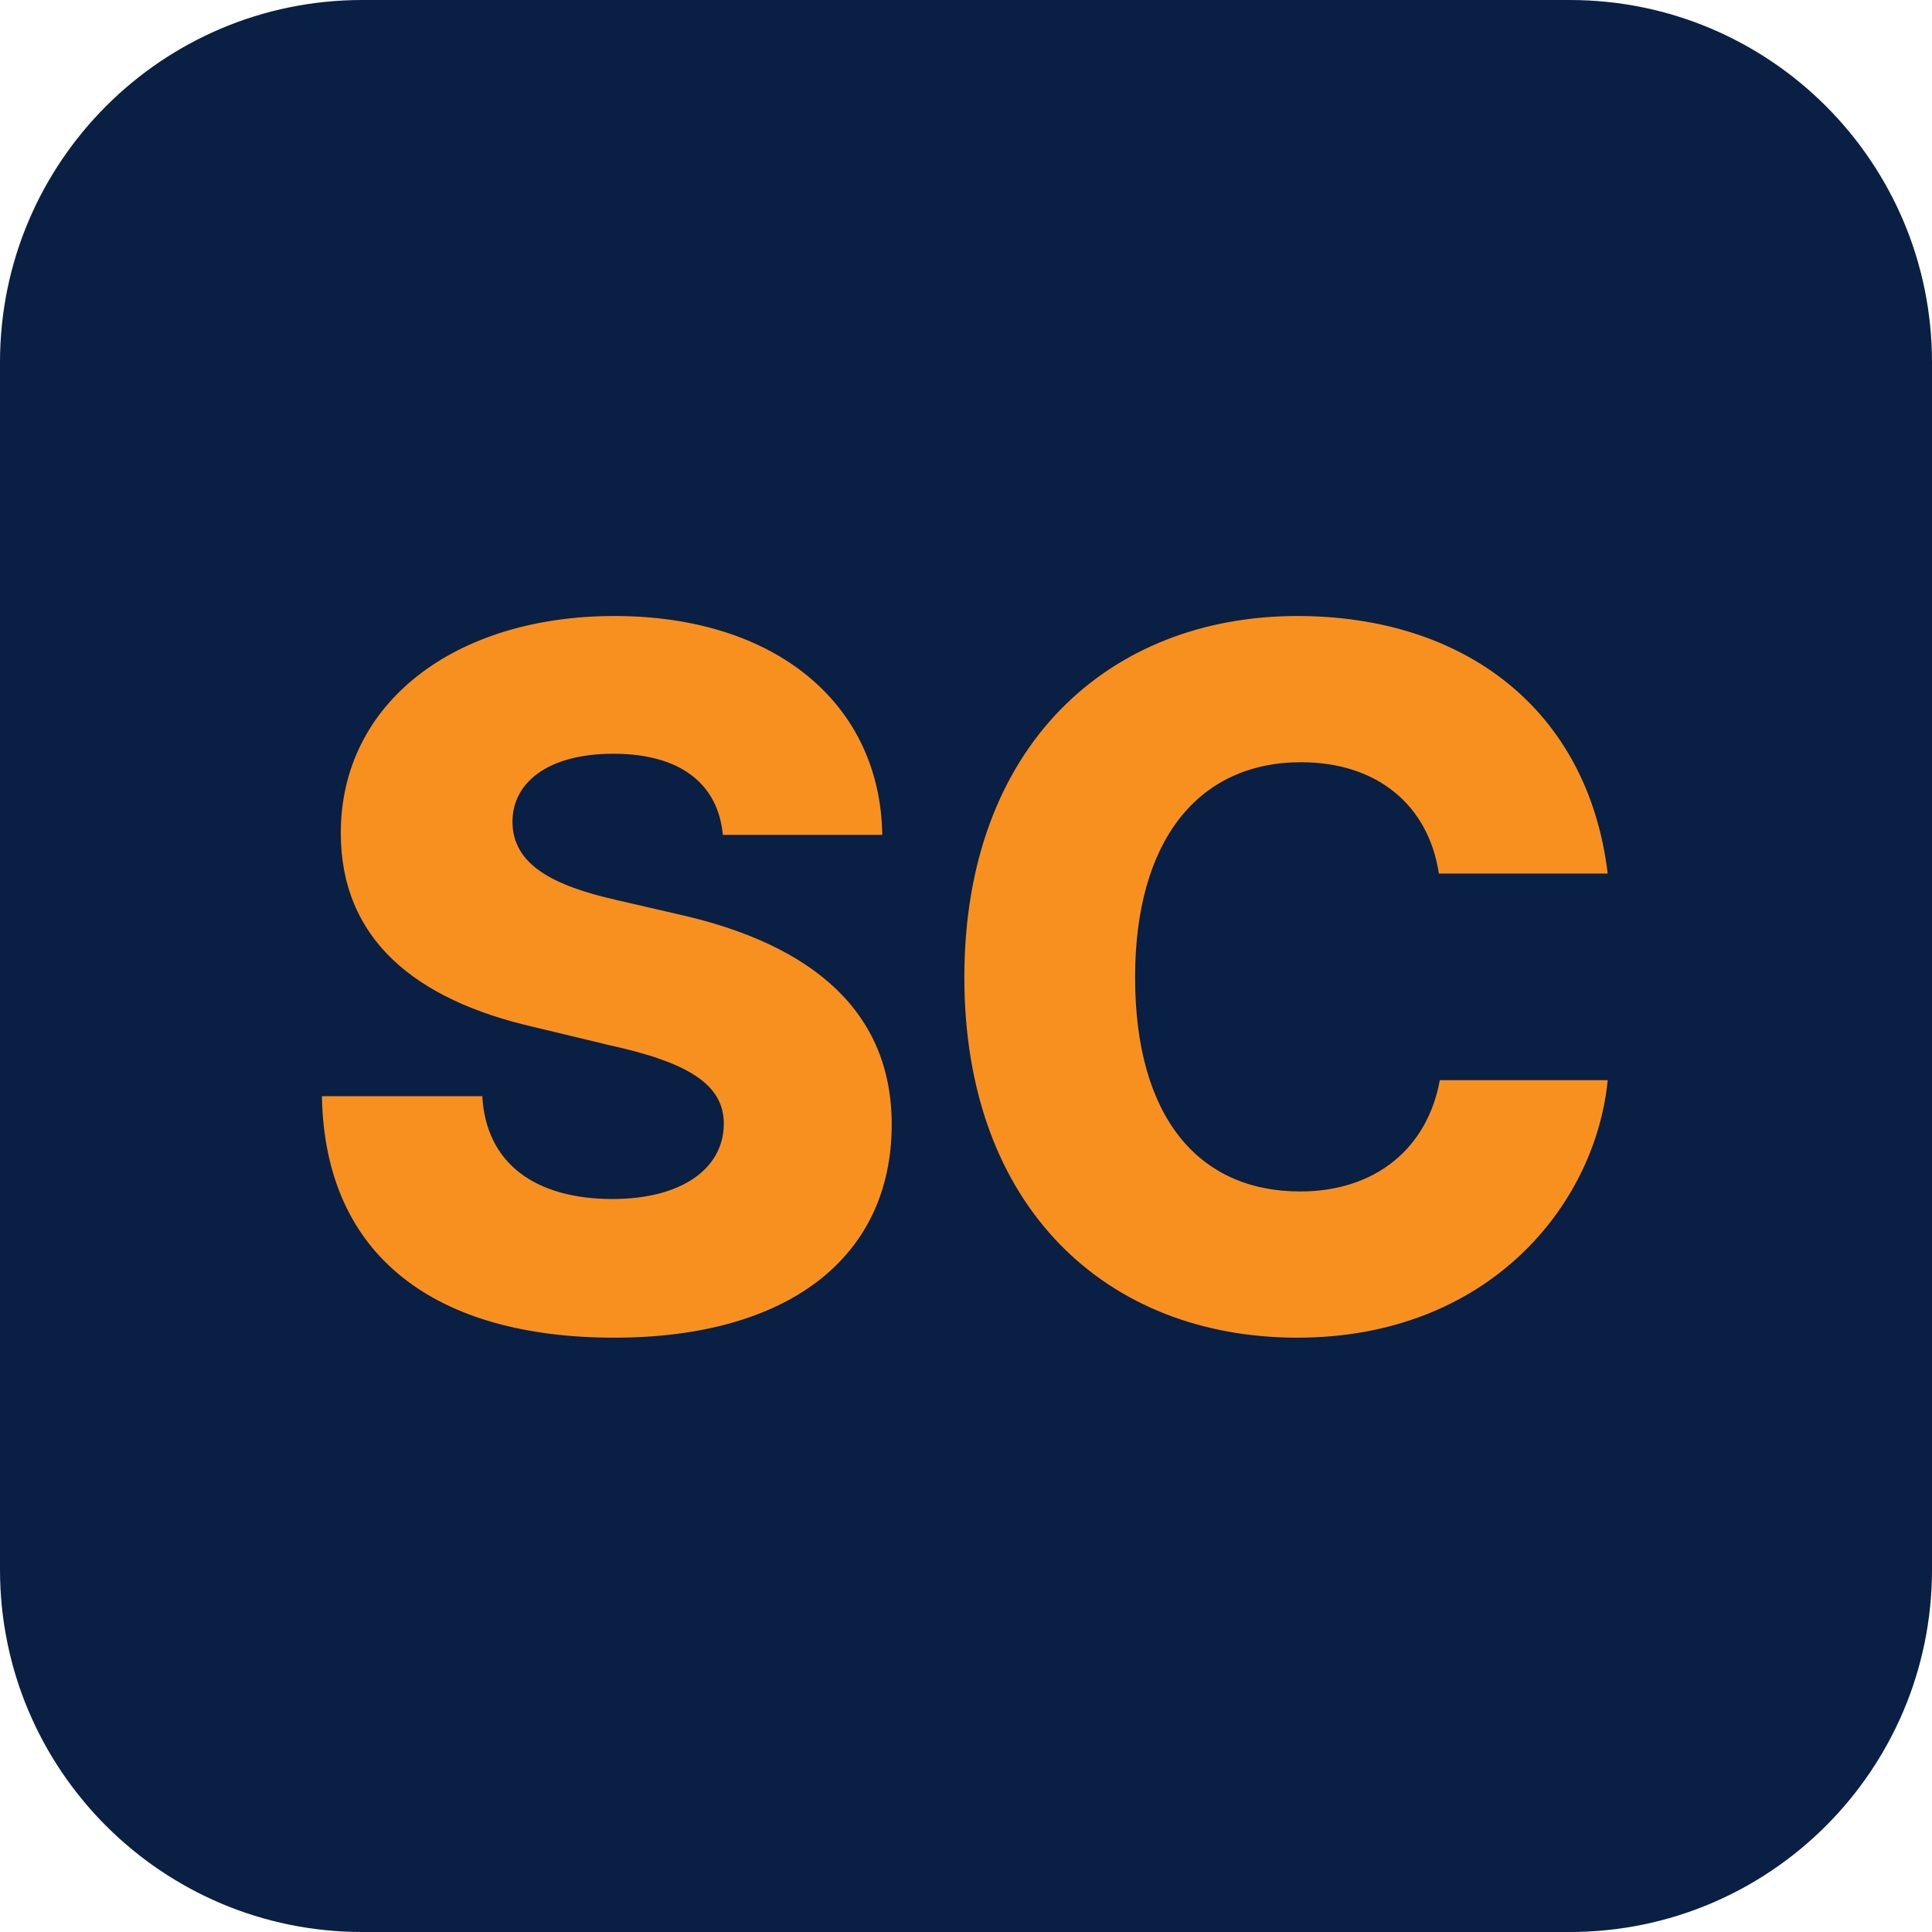
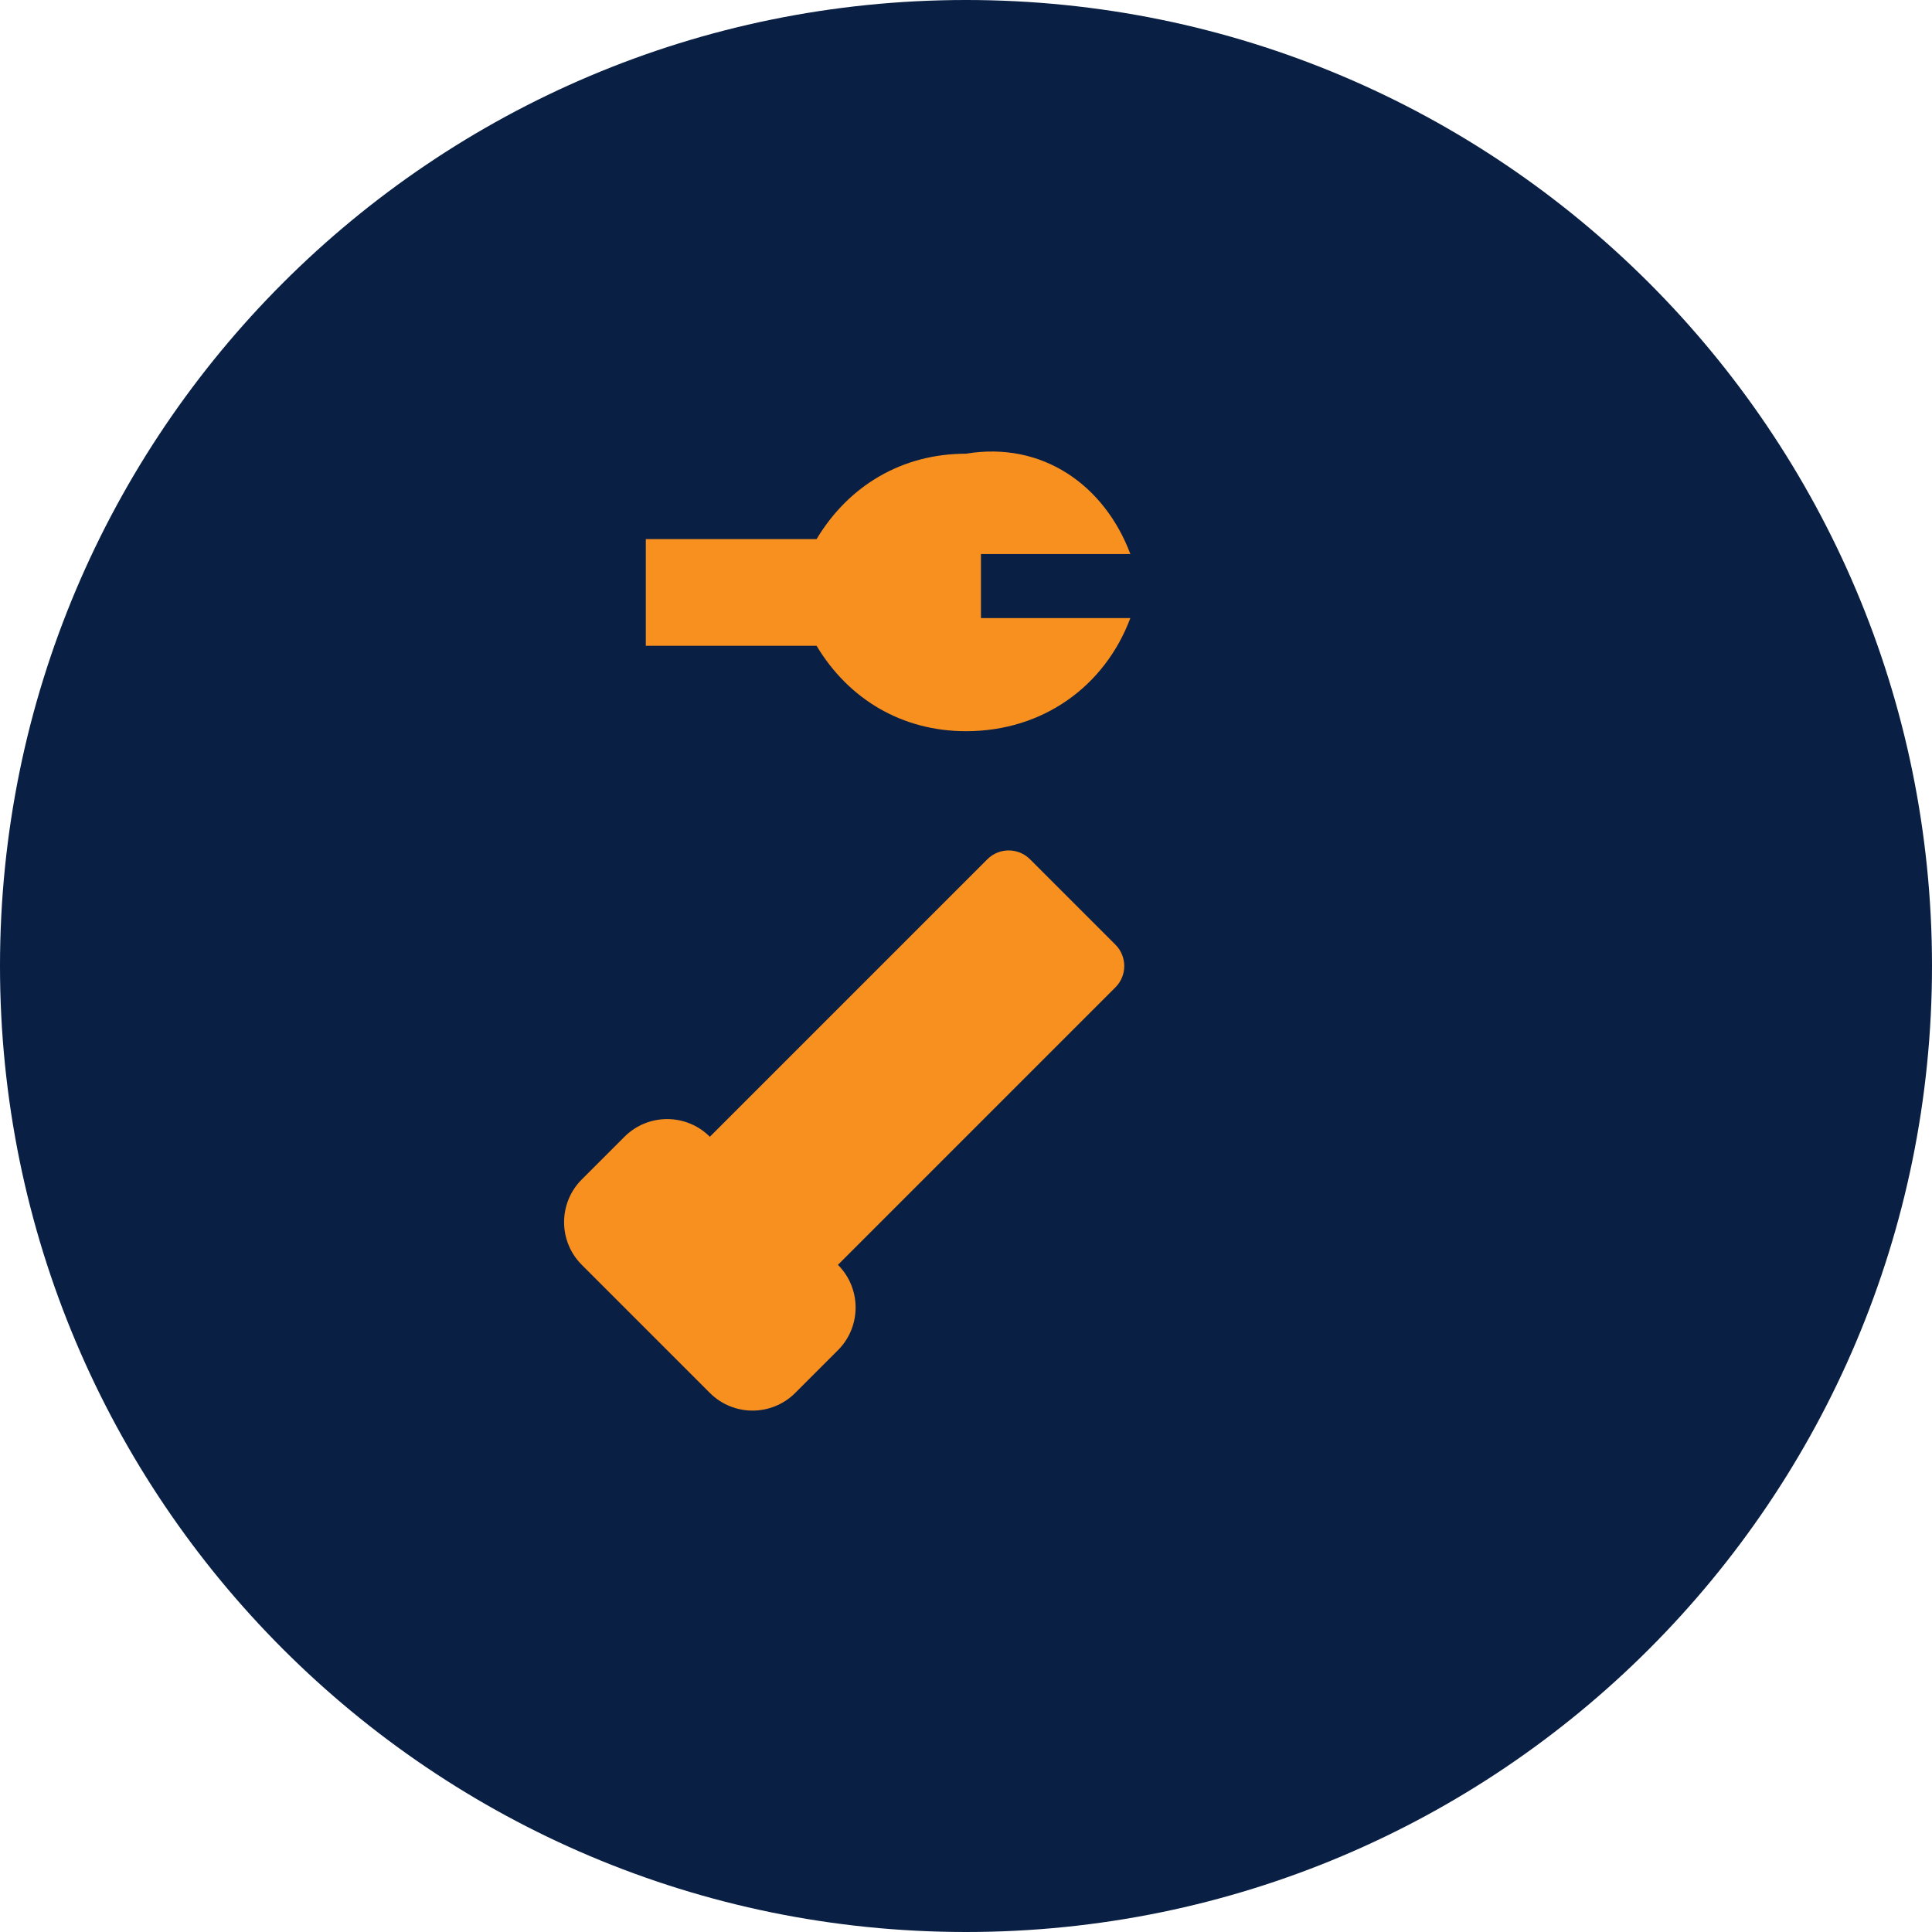
- <svg xmlns="http://www.w3.org/2000/svg" viewBox="0 0 32 32">
-   <rect width="32" height="32" rx="6" fill="#0a1f44" />
-   <text x="16" y="22" text-anchor="middle" font-family="Inter, system-ui, sans-serif" font-weight="800" font-size="16" fill="#f89020">SC</text>
+ <svg xmlns="http://www.w3.org/2000/svg" viewBox="0 0 64 64">
+   <circle cx="32" cy="32" r="32" fill="#0a1f44" />
+   <g transform="translate(32,32) rotate(-45) translate(-32,-32)">
+     <path d="M44 20c-1.5-1.5-3.5-2-5.5-1.5l-4-4-2.5 2.5 4 4c-.5 2 0 4 1.5 5.5 1.8 1.8 4.3 2.2 6.5 1.2l-3.5-3.5 1.5-1.5 3.5 3.5c1-2.2.6-4.7-1.5-6.2z" fill="#f89020" />
+     <rect x="18" y="30" width="18" height="6" rx="1" fill="#f89020" />
+     <rect x="16" y="28" width="6" height="10" rx="2" fill="#f89020" />
+   </g>
</svg>
